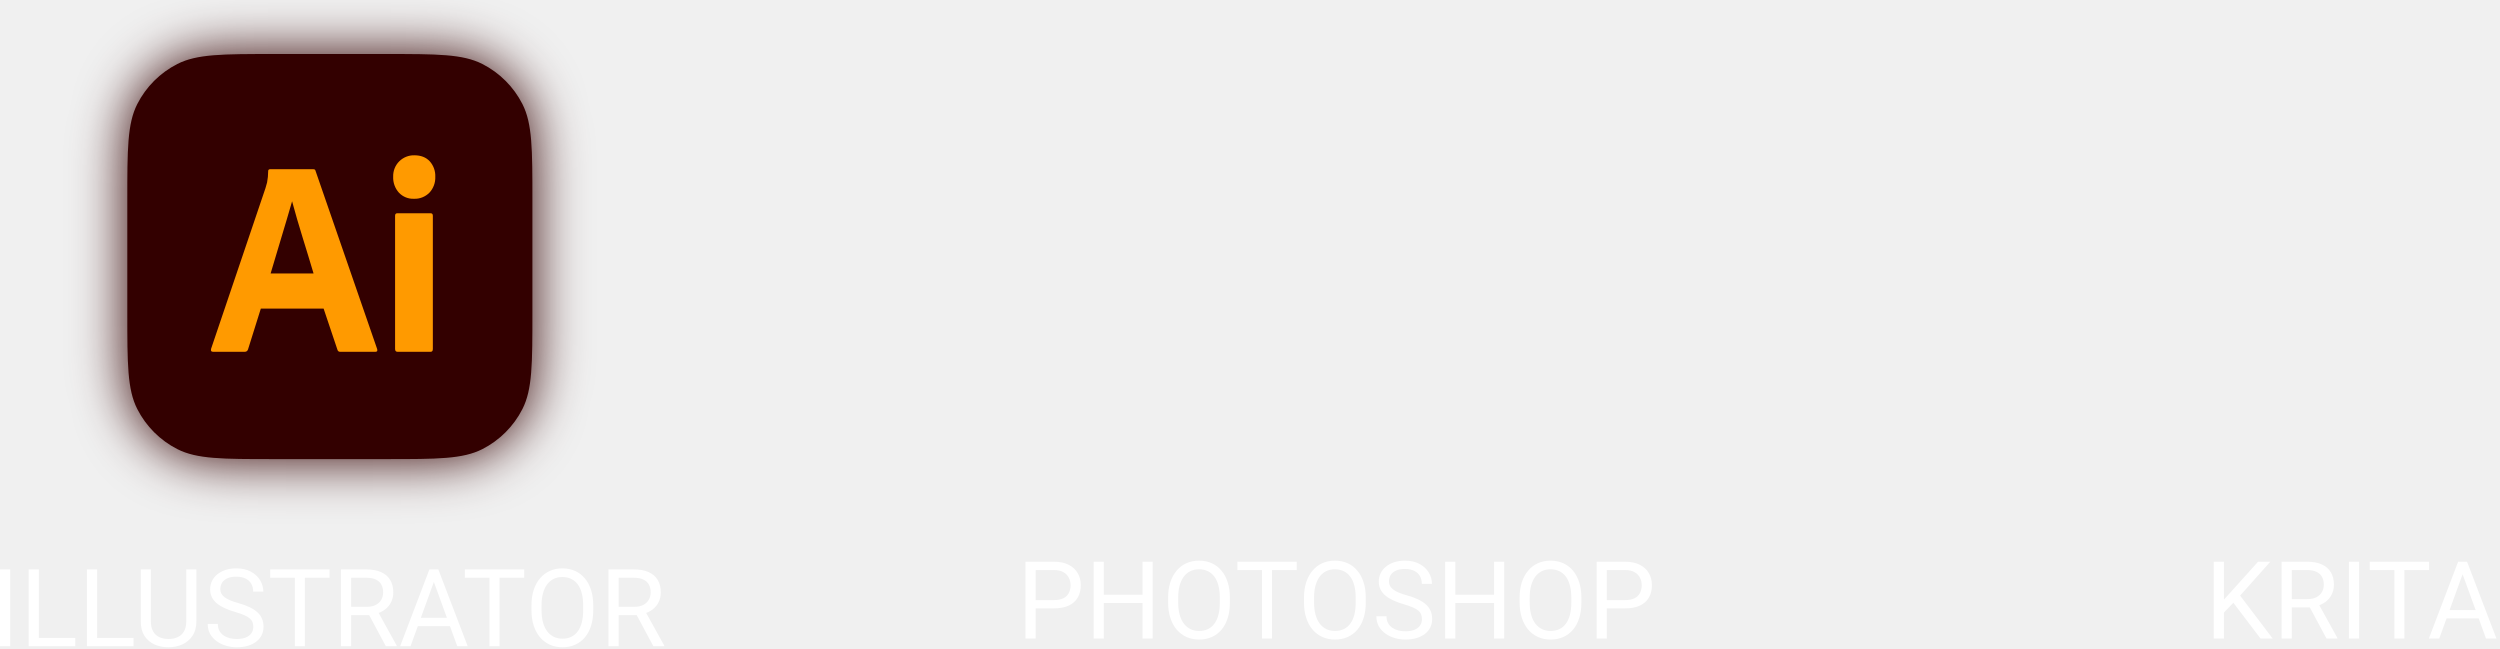
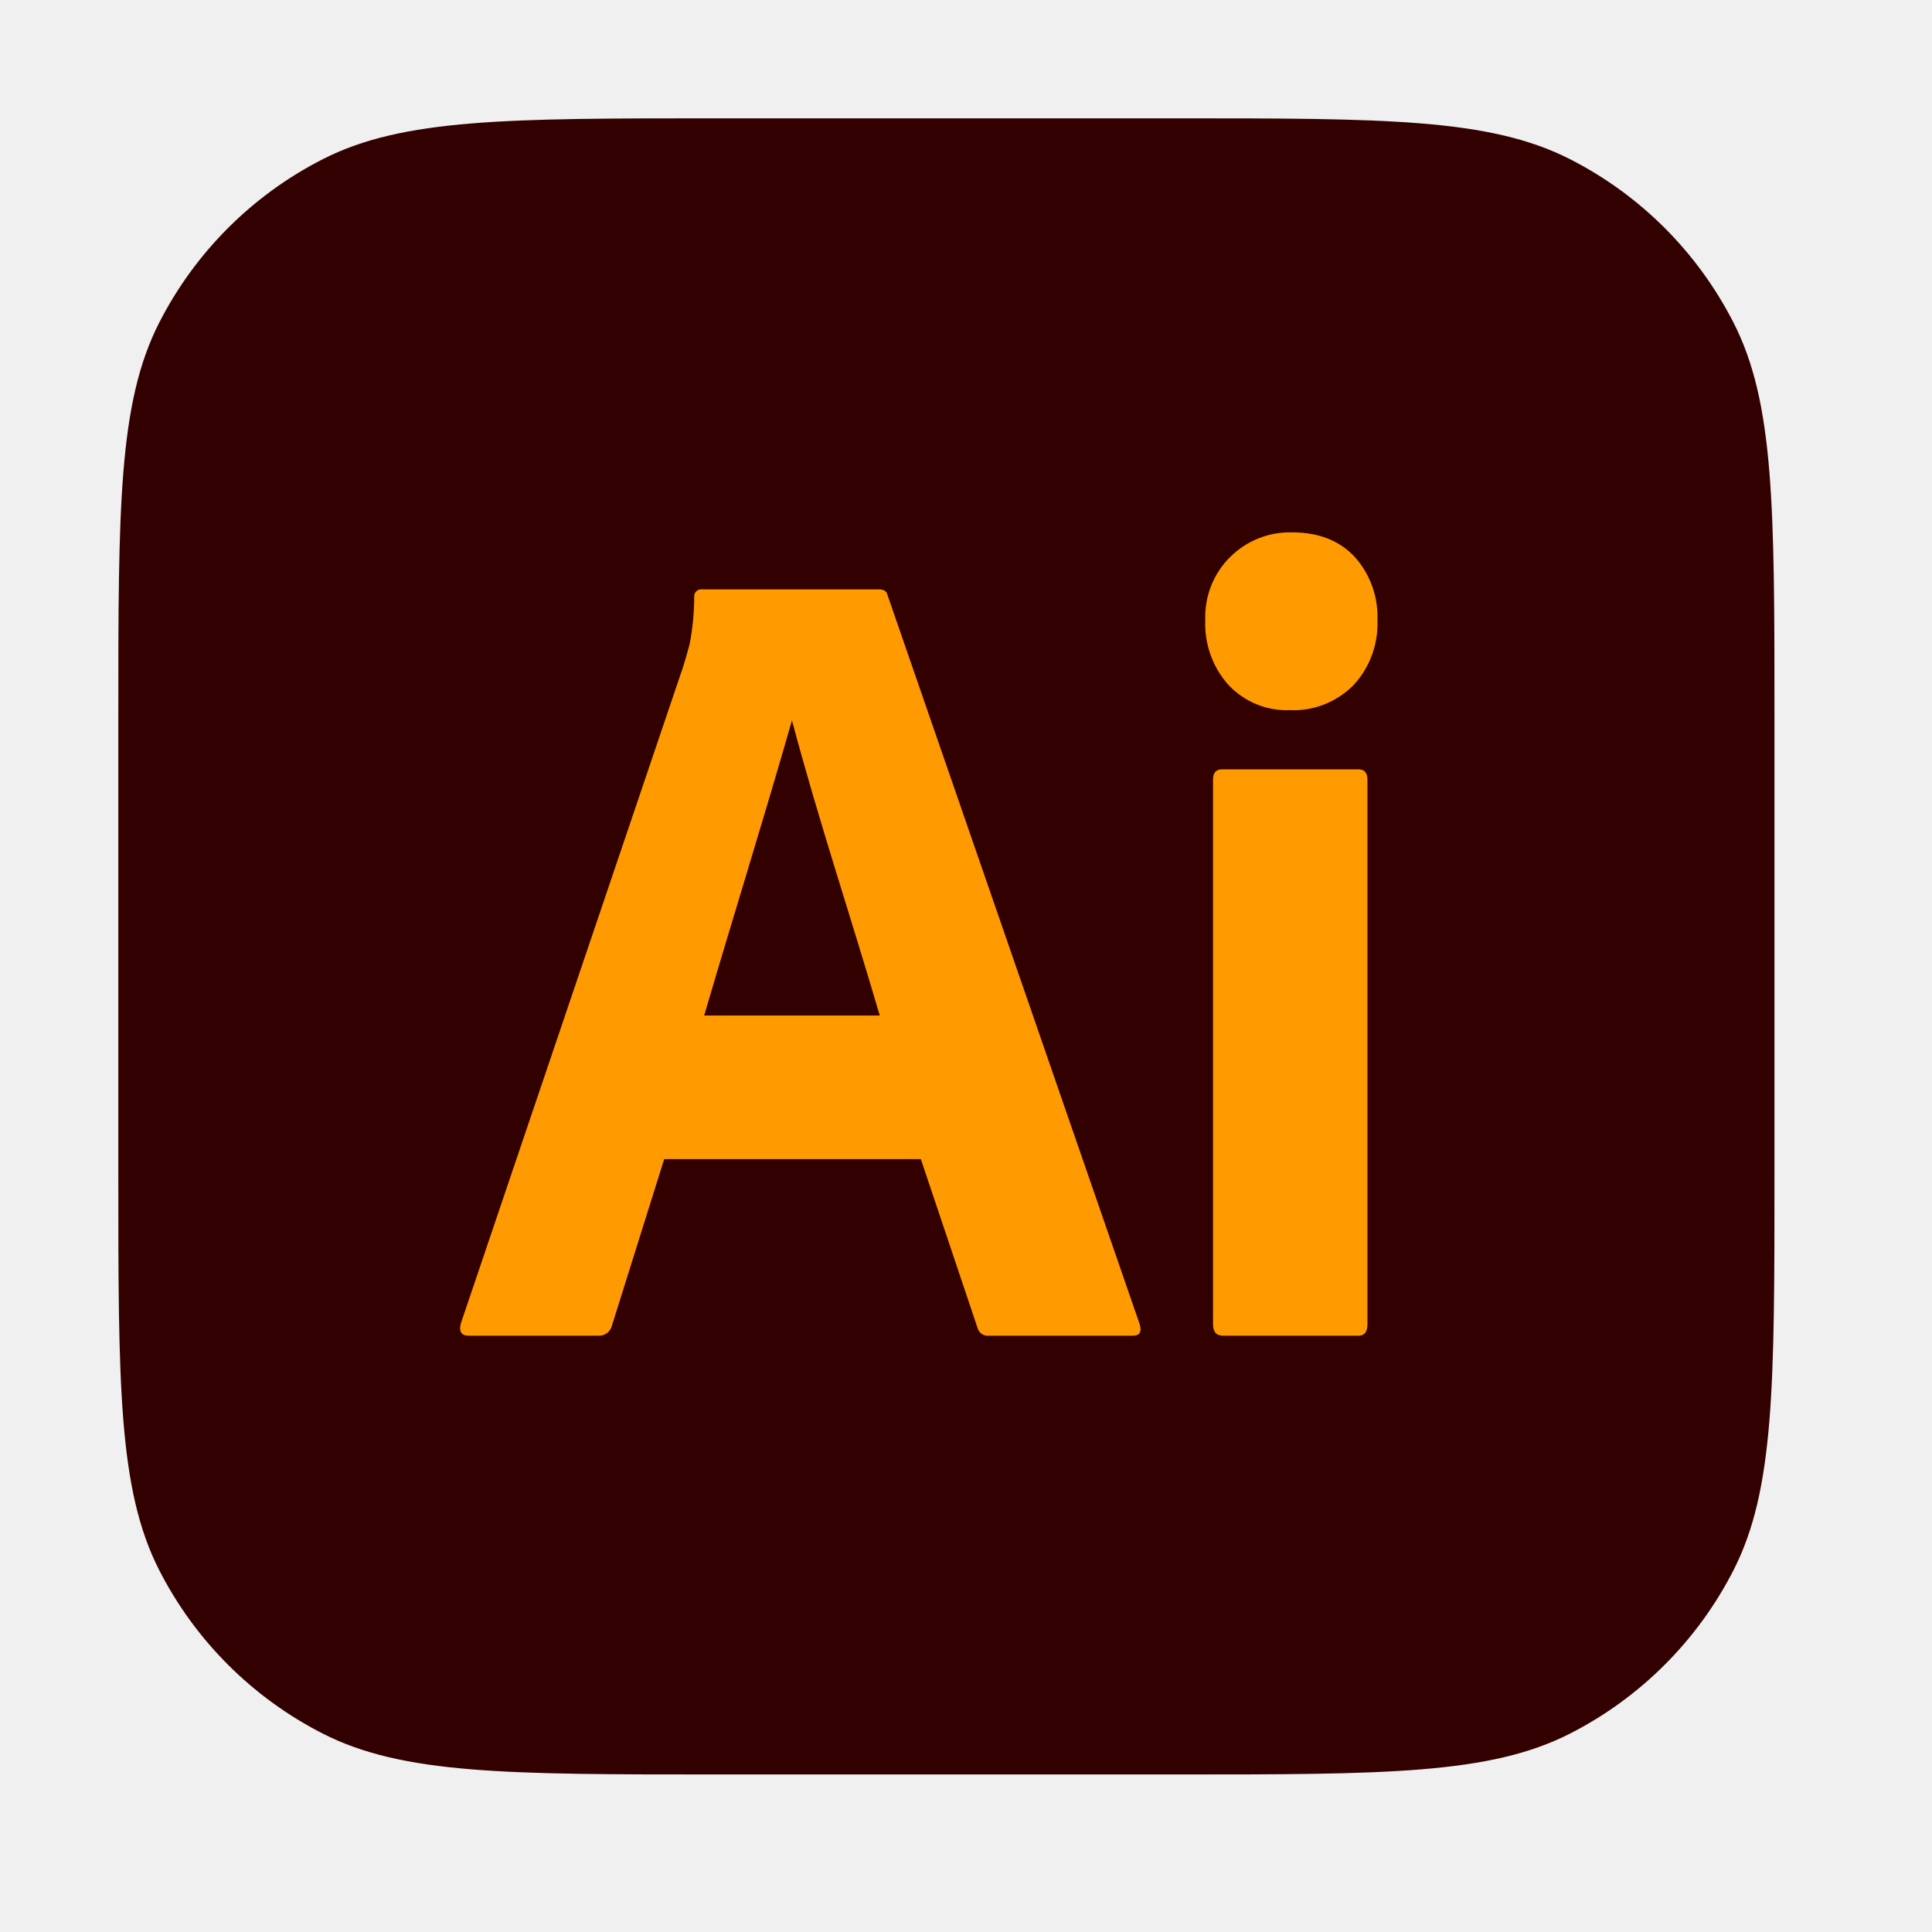
- <svg xmlns="http://www.w3.org/2000/svg" width="324" height="84" viewBox="0 0 324 84" fill="none">
-   <g filter="url(#filter0_f_344_14244)">
-     <path d="M16.499 26C16.499 19.349 16.499 16.024 17.793 13.484C18.932 11.249 20.748 9.433 22.983 8.294C25.523 7 28.848 7 35.499 7H49.999C56.65 7 59.975 7 62.515 8.294C64.75 9.433 66.566 11.249 67.705 13.484C68.999 16.024 68.999 19.349 68.999 26V40.5C68.999 47.151 68.999 50.476 67.705 53.016C66.566 55.251 64.75 57.067 62.515 58.206C59.975 59.5 56.65 59.5 49.999 59.5H35.499C28.848 59.5 25.523 59.5 22.983 58.206C20.748 57.067 18.932 55.251 17.793 53.016C16.499 50.476 16.499 47.151 16.499 40.5V26Z" fill="#330000" />
-     <path d="M41.94 39.993H33.804L32.149 45.267C32.103 45.463 31.923 45.602 31.726 45.592H27.606C27.371 45.592 27.289 45.459 27.359 45.195L34.403 24.388C34.473 24.172 34.544 23.925 34.614 23.648C34.706 23.166 34.754 22.676 34.755 22.185C34.735 22.04 34.862 21.912 35.002 21.932H40.601C40.766 21.932 40.859 21.992 40.883 22.113L48.878 45.231C48.948 45.472 48.878 45.592 48.667 45.592H44.088C43.928 45.61 43.774 45.5 43.736 45.339L41.94 39.993ZM35.072 35.442H40.637C39.722 32.318 38.691 29.235 37.855 26.086C36.952 29.24 35.968 32.381 35.072 35.442Z" fill="#FF9A00" />
-     <path d="M53.632 25.761C53.273 25.776 52.915 25.713 52.581 25.576C52.247 25.439 51.945 25.231 51.695 24.966C51.446 24.69 51.252 24.366 51.125 24.012C50.998 23.659 50.94 23.284 50.955 22.907C50.943 22.535 51.007 22.164 51.143 21.818C51.28 21.473 51.486 21.161 51.748 20.902C52.007 20.647 52.314 20.447 52.649 20.314C52.985 20.18 53.343 20.116 53.702 20.126C54.548 20.126 55.211 20.385 55.692 20.902C55.935 21.172 56.124 21.487 56.248 21.831C56.372 22.175 56.428 22.541 56.414 22.907C56.429 23.285 56.37 23.662 56.239 24.016C56.109 24.369 55.911 24.693 55.657 24.966C55.391 25.235 55.074 25.444 54.726 25.581C54.377 25.718 54.005 25.779 53.632 25.761ZM51.202 45.23V27.964C51.202 27.748 51.295 27.639 51.484 27.639H55.816C56.003 27.639 56.097 27.748 56.097 27.964V45.23C56.097 45.471 56.003 45.592 55.816 45.592H51.519C51.308 45.592 51.202 45.471 51.202 45.23Z" fill="#FF9A00" />
-   </g>
-   <path d="M16.499 26C16.499 19.349 16.499 16.024 17.793 13.484C18.932 11.249 20.748 9.433 22.983 8.294C25.523 7 28.848 7 35.499 7H49.999C56.65 7 59.975 7 62.515 8.294C64.75 9.433 66.566 11.249 67.705 13.484C68.999 16.024 68.999 19.349 68.999 26V40.5C68.999 47.151 68.999 50.476 67.705 53.016C66.566 55.251 64.75 57.067 62.515 58.206C59.975 59.5 56.65 59.5 49.999 59.5H35.499C28.848 59.5 25.523 59.5 22.983 58.206C20.748 57.067 18.932 55.251 17.793 53.016C16.499 50.476 16.499 47.151 16.499 40.5V26Z" fill="#330000" />
-   <path d="M41.94 39.993H33.804L32.149 45.267C32.103 45.463 31.923 45.602 31.726 45.592H27.606C27.371 45.592 27.289 45.459 27.359 45.195L34.403 24.388C34.473 24.172 34.544 23.925 34.614 23.648C34.706 23.166 34.754 22.676 34.755 22.185C34.735 22.04 34.862 21.912 35.002 21.932H40.601C40.766 21.932 40.859 21.992 40.883 22.113L48.878 45.231C48.948 45.472 48.878 45.592 48.667 45.592H44.088C43.928 45.61 43.774 45.5 43.736 45.339L41.94 39.993ZM35.072 35.442H40.637C39.722 32.318 38.691 29.235 37.855 26.086C36.952 29.24 35.968 32.381 35.072 35.442Z" fill="#FF9A00" />
-   <path d="M53.632 25.761C53.273 25.776 52.915 25.713 52.581 25.576C52.247 25.439 51.945 25.231 51.695 24.966C51.446 24.69 51.252 24.366 51.125 24.012C50.998 23.659 50.94 23.284 50.955 22.907C50.943 22.535 51.007 22.164 51.143 21.818C51.28 21.473 51.486 21.161 51.748 20.902C52.007 20.647 52.314 20.447 52.649 20.314C52.985 20.18 53.343 20.116 53.702 20.126C54.548 20.126 55.211 20.385 55.692 20.902C55.935 21.172 56.124 21.487 56.248 21.831C56.372 22.175 56.428 22.541 56.414 22.907C56.429 23.285 56.37 23.662 56.239 24.016C56.109 24.369 55.911 24.693 55.657 24.966C55.391 25.235 55.074 25.444 54.726 25.581C54.377 25.718 54.005 25.779 53.632 25.761ZM51.202 45.23V27.964C51.202 27.748 51.295 27.639 51.484 27.639H55.816C56.003 27.639 56.097 27.748 56.097 27.964V45.23C56.097 45.471 56.003 45.592 55.816 45.592H51.519C51.308 45.592 51.202 45.471 51.202 45.23Z" fill="#FF9A00" />
-   <path d="M1.319 73.797V83.75H0V73.797H1.319ZM9.755 82.677V83.75H4.778V82.677H9.755ZM5.038 73.797V83.75H3.719V73.797H5.038ZM17.302 82.677V83.75H12.325V82.677H17.302ZM12.585 73.797V83.75H11.266V73.797H12.585ZM24.138 73.797H25.45V80.53C25.45 81.278 25.284 81.9 24.951 82.397C24.619 82.893 24.176 83.267 23.625 83.518C23.078 83.764 22.483 83.887 21.841 83.887C21.166 83.887 20.556 83.764 20.009 83.518C19.466 83.267 19.036 82.893 18.717 82.397C18.402 81.9 18.245 81.278 18.245 80.53V73.797H19.551V80.53C19.551 81.05 19.646 81.478 19.838 81.815C20.029 82.153 20.296 82.403 20.638 82.567C20.984 82.731 21.385 82.814 21.841 82.814C22.301 82.814 22.702 82.731 23.044 82.567C23.39 82.403 23.659 82.153 23.851 81.815C24.042 81.478 24.138 81.05 24.138 80.53V73.797ZM32.826 81.234C32.826 81.002 32.79 80.797 32.717 80.619C32.648 80.437 32.525 80.273 32.348 80.127C32.175 79.981 31.933 79.842 31.623 79.71C31.318 79.578 30.93 79.443 30.461 79.307C29.969 79.161 29.524 78.999 29.128 78.821C28.731 78.639 28.392 78.432 28.109 78.199C27.827 77.967 27.61 77.7 27.46 77.399C27.31 77.099 27.234 76.755 27.234 76.367C27.234 75.98 27.314 75.622 27.474 75.294C27.633 74.966 27.861 74.681 28.157 74.439C28.458 74.193 28.816 74.002 29.23 73.865C29.645 73.728 30.108 73.66 30.618 73.66C31.366 73.66 31.999 73.804 32.519 74.091C33.043 74.373 33.441 74.745 33.715 75.205C33.988 75.661 34.125 76.148 34.125 76.668H32.812C32.812 76.294 32.733 75.964 32.573 75.677C32.414 75.385 32.172 75.157 31.849 74.993C31.525 74.825 31.115 74.74 30.618 74.74C30.149 74.74 29.761 74.811 29.456 74.952C29.151 75.093 28.923 75.285 28.773 75.526C28.627 75.768 28.554 76.044 28.554 76.353C28.554 76.563 28.597 76.755 28.684 76.928C28.775 77.096 28.914 77.254 29.101 77.399C29.292 77.545 29.534 77.68 29.825 77.803C30.121 77.926 30.475 78.044 30.885 78.158C31.45 78.318 31.938 78.495 32.348 78.691C32.758 78.887 33.095 79.108 33.359 79.355C33.628 79.596 33.827 79.872 33.954 80.182C34.086 80.487 34.152 80.833 34.152 81.221C34.152 81.626 34.07 81.993 33.906 82.321C33.742 82.649 33.508 82.93 33.202 83.162C32.897 83.394 32.53 83.575 32.102 83.702C31.678 83.825 31.204 83.887 30.68 83.887C30.219 83.887 29.766 83.823 29.319 83.695C28.877 83.568 28.474 83.376 28.109 83.121C27.749 82.866 27.46 82.551 27.241 82.178C27.027 81.799 26.92 81.362 26.92 80.865H28.232C28.232 81.207 28.299 81.501 28.431 81.747C28.563 81.989 28.743 82.189 28.971 82.349C29.203 82.508 29.465 82.627 29.757 82.704C30.053 82.777 30.361 82.814 30.68 82.814C31.14 82.814 31.53 82.75 31.849 82.622C32.168 82.495 32.409 82.312 32.573 82.075C32.742 81.838 32.826 81.558 32.826 81.234ZM39.512 73.797V83.75H38.213V73.797H39.512ZM42.711 73.797V74.877H35.02V73.797H42.711ZM44.188 73.797H47.482C48.23 73.797 48.861 73.911 49.376 74.139C49.895 74.367 50.29 74.704 50.559 75.15C50.832 75.592 50.969 76.137 50.969 76.784C50.969 77.24 50.875 77.657 50.688 78.035C50.506 78.409 50.242 78.728 49.895 78.992C49.554 79.252 49.144 79.446 48.665 79.573L48.296 79.717H45.199L45.185 78.644H47.523C47.997 78.644 48.392 78.561 48.706 78.397C49.02 78.229 49.258 78.003 49.417 77.721C49.577 77.438 49.656 77.126 49.656 76.784C49.656 76.401 49.581 76.066 49.431 75.779C49.28 75.492 49.043 75.271 48.72 75.116C48.401 74.957 47.988 74.877 47.482 74.877H45.507V83.75H44.188V73.797ZM50.005 83.75L47.585 79.238L48.959 79.231L51.413 83.668V83.75H50.005ZM56.499 74.679L53.204 83.75H51.857L55.651 73.797H56.52L56.499 74.679ZM59.261 83.75L55.959 74.679L55.938 73.797H56.807L60.614 83.75H59.261ZM59.09 80.065V81.145H53.498V80.065H59.09ZM64.736 73.797V83.75H63.438V73.797H64.736ZM67.936 73.797V74.877H60.245V73.797H67.936ZM76.884 78.459V79.088C76.884 79.835 76.79 80.505 76.603 81.098C76.417 81.69 76.148 82.194 75.797 82.608C75.446 83.023 75.024 83.34 74.532 83.559C74.045 83.777 73.498 83.887 72.892 83.887C72.304 83.887 71.764 83.777 71.272 83.559C70.784 83.34 70.36 83.023 70 82.608C69.644 82.194 69.369 81.69 69.173 81.098C68.977 80.505 68.879 79.835 68.879 79.088V78.459C68.879 77.712 68.975 77.044 69.166 76.456C69.362 75.864 69.638 75.36 69.993 74.945C70.349 74.526 70.77 74.207 71.258 73.988C71.75 73.769 72.29 73.66 72.878 73.66C73.484 73.66 74.031 73.769 74.519 73.988C75.011 74.207 75.432 74.526 75.783 74.945C76.139 75.36 76.41 75.864 76.597 76.456C76.788 77.044 76.884 77.712 76.884 78.459ZM75.578 79.088V78.445C75.578 77.853 75.517 77.329 75.394 76.873C75.275 76.417 75.1 76.034 74.867 75.725C74.635 75.415 74.35 75.18 74.013 75.02C73.68 74.861 73.302 74.781 72.878 74.781C72.468 74.781 72.096 74.861 71.764 75.02C71.436 75.18 71.153 75.415 70.916 75.725C70.684 76.034 70.504 76.417 70.376 76.873C70.248 77.329 70.185 77.853 70.185 78.445V79.088C70.185 79.685 70.248 80.213 70.376 80.674C70.504 81.13 70.686 81.515 70.923 81.829C71.164 82.139 71.449 82.374 71.777 82.533C72.11 82.693 72.481 82.772 72.892 82.772C73.32 82.772 73.701 82.693 74.033 82.533C74.366 82.374 74.646 82.139 74.874 81.829C75.106 81.515 75.282 81.13 75.4 80.674C75.519 80.213 75.578 79.685 75.578 79.088ZM78.859 73.797H82.154C82.902 73.797 83.533 73.911 84.048 74.139C84.567 74.367 84.962 74.704 85.231 75.15C85.504 75.592 85.641 76.137 85.641 76.784C85.641 77.24 85.547 77.657 85.36 78.035C85.178 78.409 84.914 78.728 84.567 78.992C84.226 79.252 83.815 79.446 83.337 79.573L82.968 79.717H79.871L79.857 78.644H82.195C82.669 78.644 83.064 78.561 83.378 78.397C83.692 78.229 83.929 78.003 84.089 77.721C84.248 77.438 84.328 77.126 84.328 76.784C84.328 76.401 84.253 76.066 84.103 75.779C83.952 75.492 83.715 75.271 83.392 75.116C83.073 74.957 82.66 74.877 82.154 74.877H80.179V83.75H78.859V73.797ZM84.677 83.75L82.257 79.238L83.631 79.231L86.085 83.668V83.75H84.677Z" fill="white" />
-   <path d="M136.575 78.847H133.916V77.773H136.575C137.09 77.773 137.507 77.691 137.826 77.527C138.145 77.363 138.378 77.135 138.523 76.844C138.674 76.552 138.749 76.219 138.749 75.846C138.749 75.504 138.674 75.183 138.523 74.882C138.378 74.581 138.145 74.34 137.826 74.157C137.507 73.97 137.09 73.877 136.575 73.877H134.224V82.75H132.904V72.797H136.575C137.327 72.797 137.963 72.927 138.482 73.186C139.002 73.446 139.396 73.806 139.665 74.267C139.934 74.722 140.068 75.244 140.068 75.832C140.068 76.47 139.934 77.015 139.665 77.466C139.396 77.917 139.002 78.261 138.482 78.498C137.963 78.731 137.327 78.847 136.575 78.847ZM148.237 77.076V78.149H142.851V77.076H148.237ZM143.056 72.797V82.75H141.736V72.797H143.056ZM149.386 72.797V82.75H148.073V72.797H149.386ZM159.394 77.459V78.088C159.394 78.835 159.3 79.505 159.113 80.098C158.926 80.69 158.658 81.194 158.307 81.608C157.956 82.023 157.534 82.34 157.042 82.559C156.554 82.777 156.007 82.887 155.401 82.887C154.813 82.887 154.273 82.777 153.781 82.559C153.294 82.34 152.87 82.023 152.51 81.608C152.154 81.194 151.879 80.69 151.683 80.098C151.487 79.505 151.389 78.835 151.389 78.088V77.459C151.389 76.712 151.484 76.044 151.676 75.456C151.872 74.864 152.147 74.36 152.503 73.945C152.858 73.526 153.28 73.207 153.768 72.988C154.26 72.769 154.8 72.66 155.388 72.66C155.994 72.66 156.541 72.769 157.028 72.988C157.521 73.207 157.942 73.526 158.293 73.945C158.648 74.36 158.92 74.864 159.106 75.456C159.298 76.044 159.394 76.712 159.394 77.459ZM158.088 78.088V77.445C158.088 76.853 158.026 76.329 157.903 75.873C157.785 75.417 157.609 75.034 157.377 74.725C157.145 74.415 156.86 74.18 156.522 74.02C156.19 73.861 155.812 73.781 155.388 73.781C154.978 73.781 154.606 73.861 154.273 74.02C153.945 74.18 153.663 74.415 153.426 74.725C153.193 75.034 153.013 75.417 152.886 75.873C152.758 76.329 152.694 76.853 152.694 77.445V78.088C152.694 78.685 152.758 79.213 152.886 79.674C153.013 80.13 153.196 80.515 153.433 80.829C153.674 81.139 153.959 81.374 154.287 81.533C154.62 81.693 154.991 81.772 155.401 81.772C155.83 81.772 156.21 81.693 156.543 81.533C156.876 81.374 157.156 81.139 157.384 80.829C157.616 80.515 157.792 80.13 157.91 79.674C158.029 79.213 158.088 78.685 158.088 78.088ZM164.855 72.797V82.75H163.557V72.797H164.855ZM168.055 72.797V73.877H160.364V72.797H168.055ZM177.003 77.459V78.088C177.003 78.835 176.91 79.505 176.723 80.098C176.536 80.69 176.267 81.194 175.916 81.608C175.565 82.023 175.144 82.34 174.651 82.559C174.164 82.777 173.617 82.887 173.011 82.887C172.423 82.887 171.883 82.777 171.391 82.559C170.903 82.34 170.479 82.023 170.119 81.608C169.764 81.194 169.488 80.69 169.292 80.098C169.096 79.505 168.998 78.835 168.998 78.088V77.459C168.998 76.712 169.094 76.044 169.285 75.456C169.481 74.864 169.757 74.36 170.112 73.945C170.468 73.526 170.889 73.207 171.377 72.988C171.869 72.769 172.409 72.66 172.997 72.66C173.603 72.66 174.15 72.769 174.638 72.988C175.13 73.207 175.551 73.526 175.902 73.945C176.258 74.36 176.529 74.864 176.716 75.456C176.907 76.044 177.003 76.712 177.003 77.459ZM175.697 78.088V77.445C175.697 76.853 175.636 76.329 175.513 75.873C175.394 75.417 175.219 75.034 174.986 74.725C174.754 74.415 174.469 74.18 174.132 74.02C173.799 73.861 173.421 73.781 172.997 73.781C172.587 73.781 172.215 73.861 171.883 74.02C171.555 74.18 171.272 74.415 171.035 74.725C170.803 75.034 170.623 75.417 170.495 75.873C170.368 76.329 170.304 76.853 170.304 77.445V78.088C170.304 78.685 170.368 79.213 170.495 79.674C170.623 80.13 170.805 80.515 171.042 80.829C171.284 81.139 171.568 81.374 171.896 81.533C172.229 81.693 172.601 81.772 173.011 81.772C173.439 81.772 173.82 81.693 174.152 81.533C174.485 81.374 174.765 81.139 174.993 80.829C175.226 80.515 175.401 80.13 175.52 79.674C175.638 79.213 175.697 78.685 175.697 78.088ZM184.283 80.234C184.283 80.002 184.247 79.797 184.174 79.619C184.105 79.437 183.982 79.273 183.805 79.127C183.632 78.981 183.39 78.842 183.08 78.71C182.775 78.578 182.387 78.443 181.918 78.307C181.426 78.161 180.981 77.999 180.585 77.821C180.188 77.639 179.849 77.432 179.566 77.199C179.284 76.967 179.067 76.7 178.917 76.399C178.767 76.099 178.691 75.755 178.691 75.367C178.691 74.98 178.771 74.622 178.931 74.294C179.09 73.966 179.318 73.681 179.614 73.439C179.915 73.193 180.273 73.002 180.688 72.865C181.102 72.728 181.565 72.66 182.075 72.66C182.823 72.66 183.456 72.804 183.976 73.091C184.5 73.373 184.898 73.745 185.172 74.205C185.445 74.661 185.582 75.148 185.582 75.668H184.27C184.27 75.294 184.19 74.964 184.03 74.677C183.871 74.385 183.629 74.157 183.306 73.993C182.982 73.825 182.572 73.74 182.075 73.74C181.606 73.74 181.218 73.811 180.913 73.952C180.608 74.093 180.38 74.285 180.229 74.526C180.084 74.768 180.011 75.044 180.011 75.353C180.011 75.563 180.054 75.755 180.141 75.928C180.232 76.096 180.371 76.254 180.558 76.399C180.749 76.545 180.991 76.68 181.282 76.803C181.578 76.926 181.932 77.044 182.342 77.158C182.907 77.318 183.395 77.495 183.805 77.691C184.215 77.887 184.552 78.108 184.816 78.355C185.085 78.596 185.284 78.872 185.411 79.182C185.543 79.487 185.609 79.833 185.609 80.221C185.609 80.626 185.527 80.993 185.363 81.321C185.199 81.649 184.965 81.93 184.659 82.162C184.354 82.394 183.987 82.575 183.559 82.702C183.135 82.825 182.661 82.887 182.137 82.887C181.676 82.887 181.223 82.823 180.776 82.695C180.334 82.568 179.931 82.376 179.566 82.121C179.206 81.866 178.917 81.551 178.698 81.178C178.484 80.799 178.377 80.362 178.377 79.865H179.689C179.689 80.207 179.756 80.501 179.888 80.747C180.02 80.989 180.2 81.189 180.428 81.349C180.66 81.508 180.922 81.627 181.214 81.704C181.51 81.777 181.818 81.814 182.137 81.814C182.597 81.814 182.987 81.75 183.306 81.622C183.625 81.495 183.866 81.312 184.03 81.075C184.199 80.838 184.283 80.558 184.283 80.234ZM193.792 77.076V78.149H188.405V77.076H193.792ZM188.61 72.797V82.75H187.291V72.797H188.61ZM194.94 72.797V82.75H193.628V72.797H194.94ZM204.948 77.459V78.088C204.948 78.835 204.855 79.505 204.668 80.098C204.481 80.69 204.212 81.194 203.861 81.608C203.51 82.023 203.089 82.34 202.597 82.559C202.109 82.777 201.562 82.887 200.956 82.887C200.368 82.887 199.828 82.777 199.336 82.559C198.848 82.34 198.424 82.023 198.064 81.608C197.709 81.194 197.433 80.69 197.237 80.098C197.041 79.505 196.943 78.835 196.943 78.088V77.459C196.943 76.712 197.039 76.044 197.23 75.456C197.426 74.864 197.702 74.36 198.058 73.945C198.413 73.526 198.835 73.207 199.322 72.988C199.814 72.769 200.354 72.66 200.942 72.66C201.549 72.66 202.095 72.769 202.583 72.988C203.075 73.207 203.497 73.526 203.848 73.945C204.203 74.36 204.474 74.864 204.661 75.456C204.853 76.044 204.948 76.712 204.948 77.459ZM203.643 78.088V77.445C203.643 76.853 203.581 76.329 203.458 75.873C203.34 75.417 203.164 75.034 202.932 74.725C202.699 74.415 202.414 74.18 202.077 74.02C201.744 73.861 201.366 73.781 200.942 73.781C200.532 73.781 200.161 73.861 199.828 74.02C199.5 74.18 199.217 74.415 198.98 74.725C198.748 75.034 198.568 75.417 198.44 75.873C198.313 76.329 198.249 76.853 198.249 77.445V78.088C198.249 78.685 198.313 79.213 198.44 79.674C198.568 80.13 198.75 80.515 198.987 80.829C199.229 81.139 199.514 81.374 199.842 81.533C200.174 81.693 200.546 81.772 200.956 81.772C201.384 81.772 201.765 81.693 202.098 81.533C202.43 81.374 202.711 81.139 202.938 80.829C203.171 80.515 203.346 80.13 203.465 79.674C203.583 79.213 203.643 78.685 203.643 78.088ZM210.595 78.847H207.936V77.773H210.595C211.11 77.773 211.527 77.691 211.846 77.527C212.165 77.363 212.397 77.135 212.543 76.844C212.693 76.552 212.769 76.219 212.769 75.846C212.769 75.504 212.693 75.183 212.543 74.882C212.397 74.581 212.165 74.34 211.846 74.157C211.527 73.97 211.11 73.877 210.595 73.877H208.243V82.75H206.924V72.797H210.595C211.347 72.797 211.982 72.927 212.502 73.186C213.021 73.446 213.416 73.806 213.685 74.267C213.953 74.722 214.088 75.244 214.088 75.832C214.088 76.47 213.953 77.015 213.685 77.466C213.416 77.917 213.021 78.261 212.502 78.498C211.982 78.731 211.347 78.847 210.595 78.847Z" fill="white" />
-   <path d="M288.224 72.797V82.75H286.904V72.797H288.224ZM294.232 72.797L290.097 77.439L287.772 79.852L287.554 78.443L289.304 76.516L292.646 72.797H294.232ZM292.961 82.75L289.276 77.897L290.062 76.851L294.533 82.75H292.961ZM295.695 72.797H298.99C299.738 72.797 300.369 72.911 300.884 73.139C301.403 73.367 301.798 73.704 302.066 74.15C302.34 74.592 302.477 75.137 302.477 75.784C302.477 76.24 302.383 76.657 302.196 77.035C302.014 77.409 301.75 77.728 301.403 77.992C301.062 78.252 300.651 78.446 300.173 78.573L299.804 78.717H296.707L296.693 77.644H299.031C299.505 77.644 299.899 77.561 300.214 77.397C300.528 77.229 300.765 77.003 300.925 76.721C301.084 76.438 301.164 76.126 301.164 75.784C301.164 75.401 301.089 75.066 300.938 74.779C300.788 74.492 300.551 74.271 300.228 74.116C299.909 73.957 299.496 73.877 298.99 73.877H297.015V82.75H295.695V72.797ZM301.513 82.75L299.093 78.238L300.467 78.231L302.921 82.668V82.75H301.513ZM305.737 72.797V82.75H304.418V72.797H305.737ZM311.609 72.797V82.75H310.311V72.797H311.609ZM314.809 72.797V73.877H307.118V72.797H314.809ZM319.423 73.679L316.128 82.75H314.781L318.575 72.797H319.443L319.423 73.679ZM322.185 82.75L318.883 73.679L318.862 72.797H319.73L323.538 82.75H322.185ZM322.014 79.065V80.145H316.422V79.065H322.014Z" fill="white" />
-   <defs>
-     <filter id="filter0_f_344_14244" x="5.749" y="-3.75" width="74" height="74" filterUnits="userSpaceOnUse" color-interpolation-filters="sRGB">
-       <feFlood flood-opacity="0" result="BackgroundImageFix" />
-       <feBlend mode="normal" in="SourceGraphic" in2="BackgroundImageFix" result="shape" />
-       <feGaussianBlur stdDeviation="3.5" result="effect1_foregroundBlur_344_14244" />
-     </filter>
-   </defs>
+ <svg xmlns="http://www.w3.org/2000/svg" width="37" height="37" viewBox="0 0 37 37" fill="none">
+   <path d="M2.266 13.744C2.266 9.726 2.266 7.717 3.047 6.183C3.735 4.833 4.833 3.735 6.183 3.048C7.717 2.266 9.726 2.266 13.744 2.266H22.504C26.522 2.266 28.531 2.266 30.066 3.048C31.416 3.735 32.513 4.833 33.201 6.183C33.983 7.717 33.983 9.726 33.983 13.744V22.504C33.983 26.522 33.983 28.531 33.201 30.066C32.513 31.416 31.416 32.513 30.066 33.201C28.531 33.983 26.522 33.983 22.504 33.983H13.744C9.726 33.983 7.717 33.983 6.183 33.201C4.833 32.513 3.735 31.416 3.047 30.066C2.266 28.531 2.266 26.522 2.266 22.504V13.744Z" fill="#330000" />
+   <path d="M17.635 22.198H12.72L11.72 25.384C11.693 25.502 11.584 25.586 11.465 25.58H8.976C8.834 25.58 8.784 25.5 8.827 25.34L13.082 12.771C13.124 12.64 13.167 12.491 13.21 12.323C13.265 12.032 13.294 11.736 13.295 11.439C13.283 11.352 13.36 11.274 13.444 11.287H16.827C16.926 11.287 16.983 11.323 16.997 11.396L21.827 25.362C21.869 25.508 21.827 25.58 21.699 25.58H18.933C18.836 25.591 18.744 25.525 18.72 25.428L17.635 22.198ZM13.486 19.448H16.848C16.296 17.561 15.672 15.698 15.167 13.796C14.622 15.701 14.027 17.599 13.486 19.448Z" fill="#FF9A00" />
+   <path d="M24.699 13.6C24.482 13.609 24.265 13.57 24.064 13.488C23.862 13.405 23.68 13.28 23.529 13.12C23.378 12.953 23.261 12.757 23.184 12.543C23.108 12.33 23.073 12.103 23.082 11.876C23.074 11.651 23.113 11.427 23.195 11.218C23.278 11.009 23.402 10.821 23.561 10.665C23.717 10.51 23.902 10.389 24.105 10.309C24.308 10.228 24.524 10.19 24.741 10.195C25.252 10.195 25.653 10.352 25.944 10.665C26.09 10.827 26.204 11.018 26.279 11.226C26.354 11.433 26.388 11.654 26.38 11.876C26.389 12.104 26.353 12.332 26.274 12.545C26.196 12.759 26.076 12.954 25.922 13.12C25.762 13.282 25.57 13.408 25.36 13.491C25.149 13.574 24.924 13.611 24.699 13.6ZM23.231 25.362V14.931C23.231 14.8 23.287 14.734 23.401 14.734H26.018C26.131 14.734 26.188 14.8 26.188 14.931V25.362C26.188 25.508 26.132 25.58 26.018 25.58H23.422C23.295 25.58 23.231 25.508 23.231 25.362Z" fill="#FF9A00" />
</svg>
